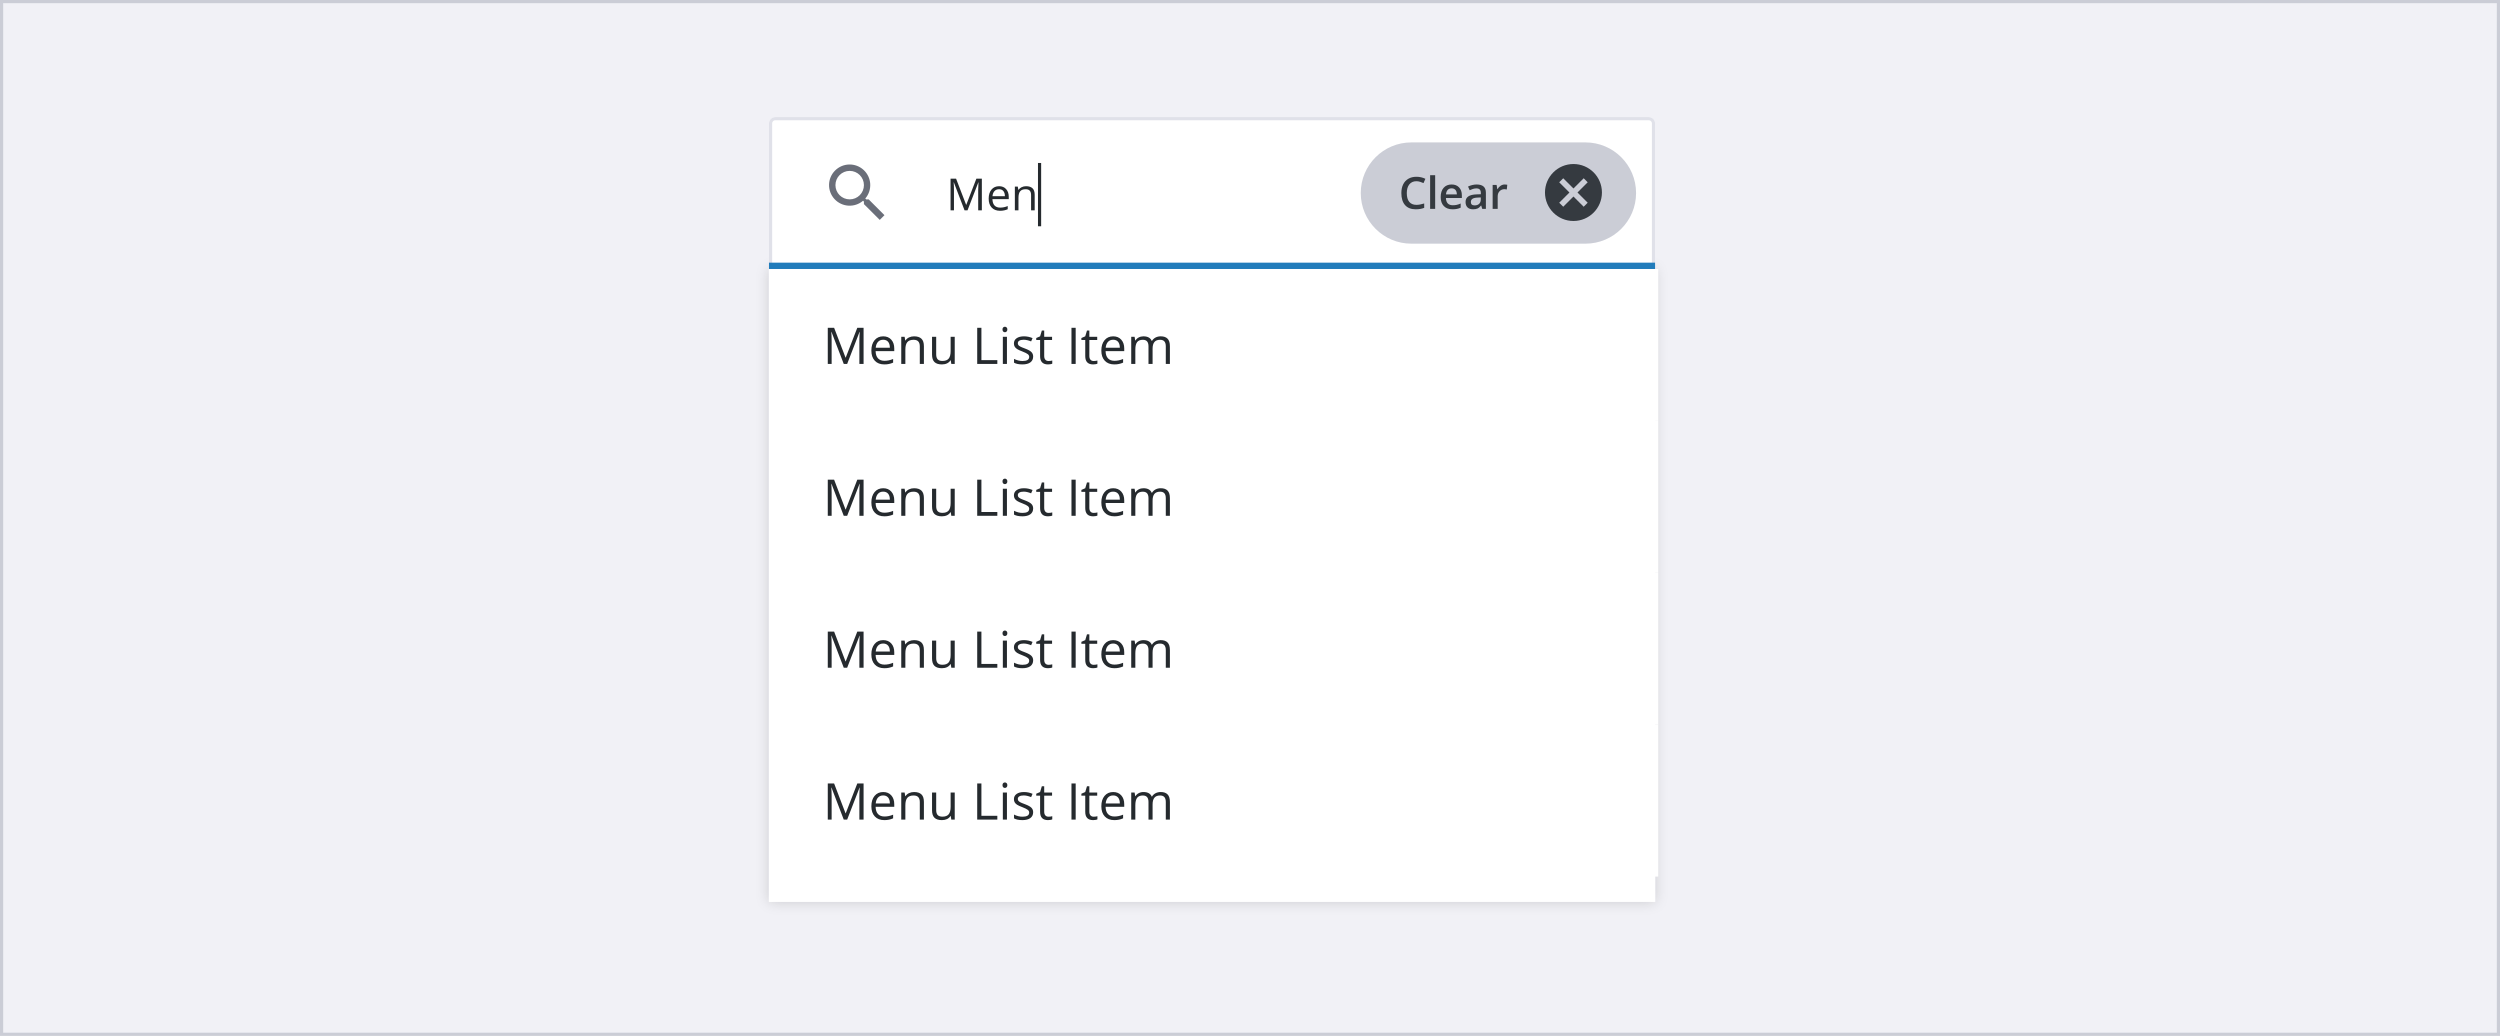
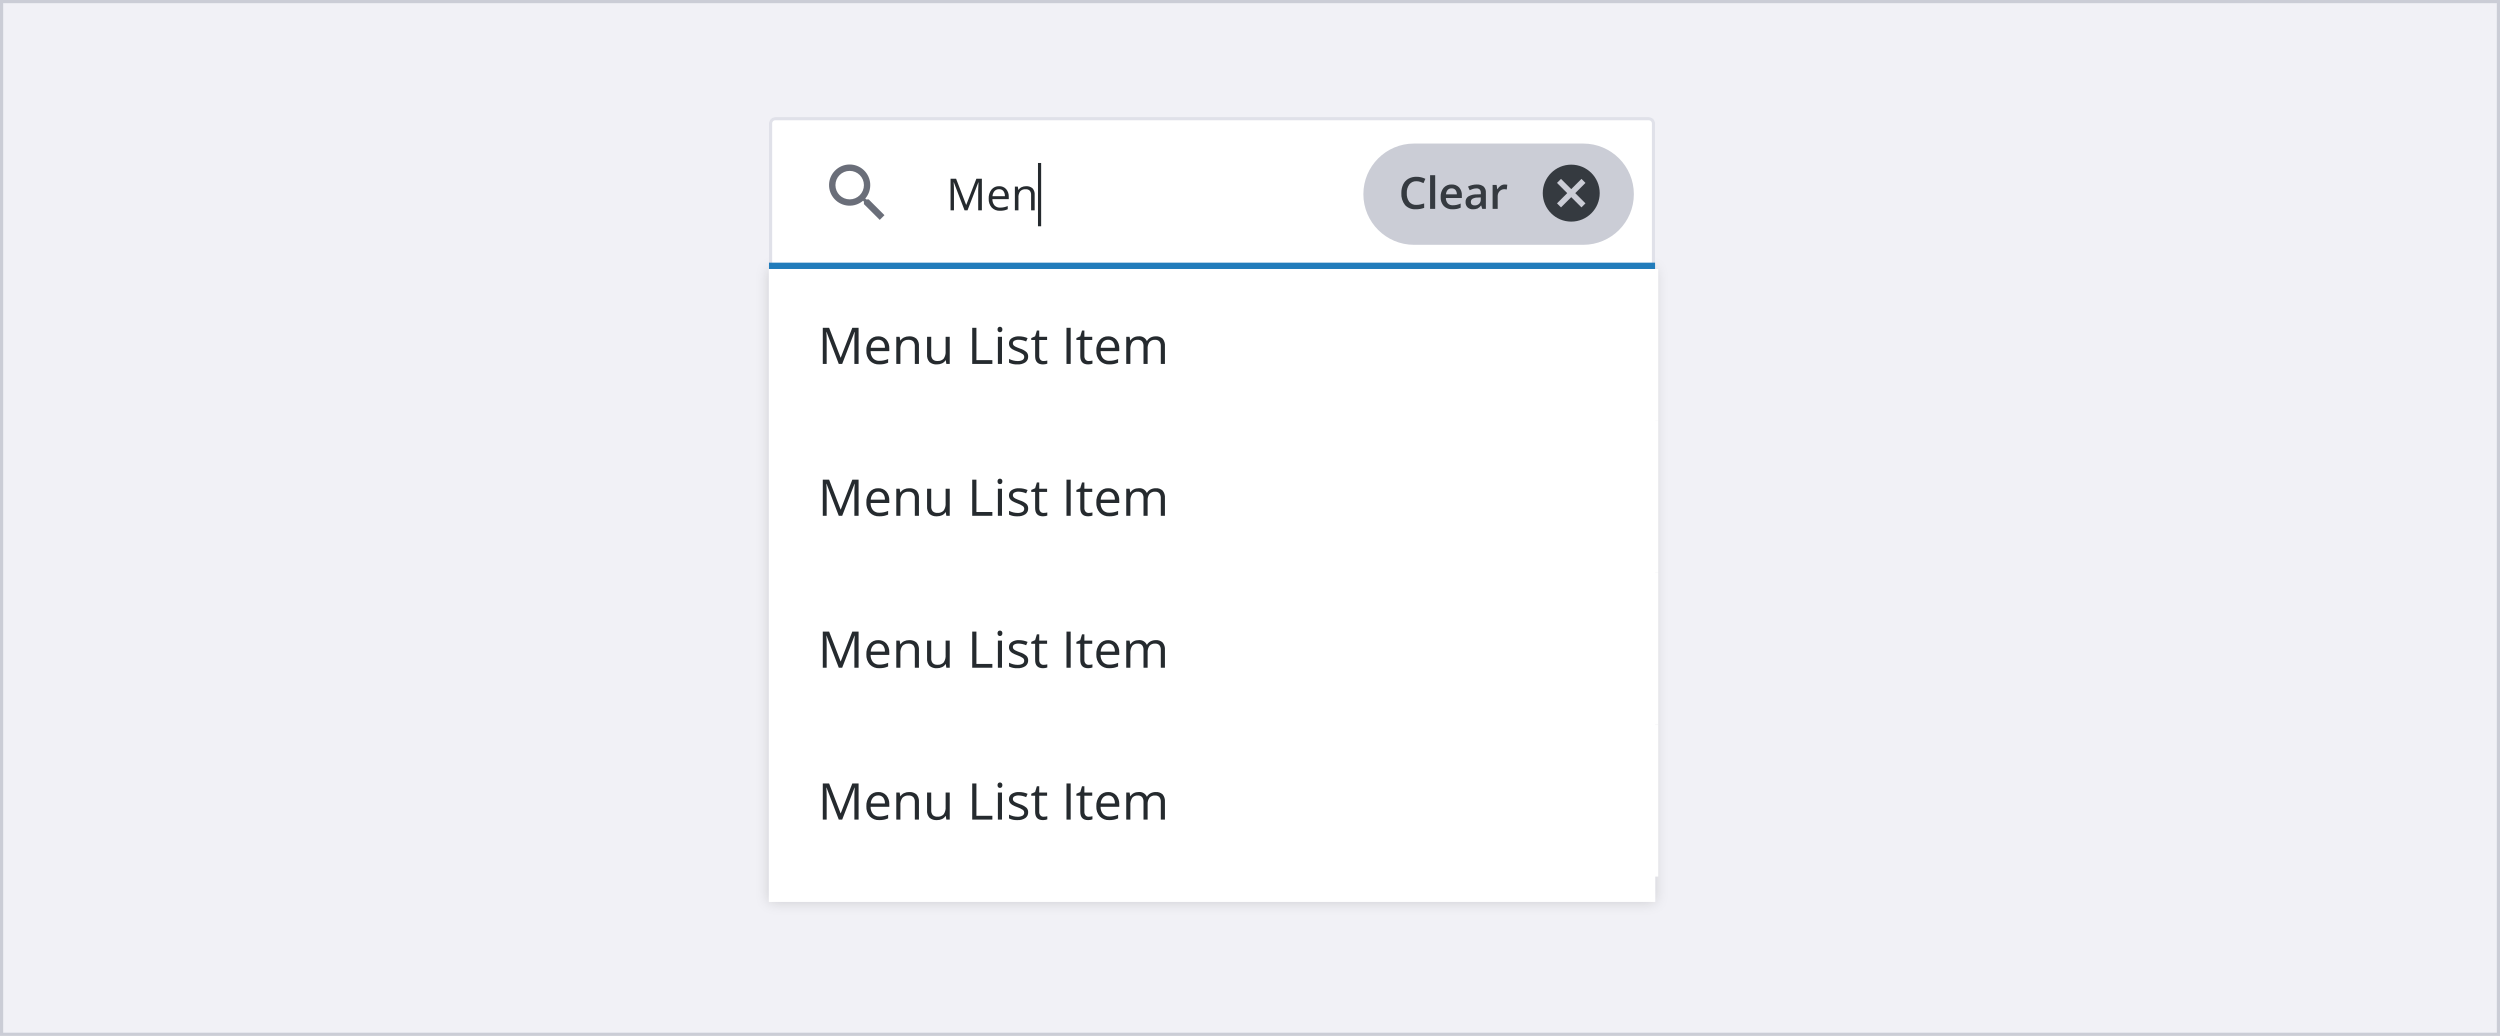
- <svg xmlns="http://www.w3.org/2000/svg" id="autocomplete-clear" width="790" height="327.333" viewBox="0 0 790 327.333">
+ <svg xmlns="http://www.w3.org/2000/svg" width="790" height="327.333">
  <defs>
-     <filter id="Rectangle_3464" x="237" y="79" width="292" height="212" filterUnits="userSpaceOnUse">
-       <feOffset input="SourceAlpha" />
+     <filter id="a" x="237" y="79" width="292" height="212" filterUnits="userSpaceOnUse">
+       <feOffset />
      <feGaussianBlur stdDeviation="2" result="blur" />
-       <feFlood flood-opacity="0.161" />
+       <feFlood flood-opacity=".161" />
      <feComposite operator="in" in2="blur" />
      <feComposite in="SourceGraphic" />
    </filter>
  </defs>
-   <g id="autocomplete-sizing">
-     <g id="Path_6582" data-name="Path 6582" fill="#f1f1f6">
-       <path d="M 789.5 326.833 L 0.5 326.833 L 0.5 0.5 L 789.5 0.5 L 789.5 326.833 Z" stroke="none" />
-       <path d="M 1 1 L 1 326.333 L 789 326.333 L 789 1 L 1 1 M 0 0 L 790 0 L 790 327.333 L 0 327.333 L 0 0 Z" stroke="none" fill="#cbcdd6" />
+   <g data-name="Path 6582" fill="#f1f1f6">
+     <path d="M789.5 326.833H.5V.5h789v326.333Z" />
+     <path d="M1 1v325.333h788V1H1M0 0h790v327.333H0V0Z" fill="#cbcdd6" />
+   </g>
+   <g data-name="Group 156790">
+     <g filter="url(#a)">
+       <path data-name="Rectangle 3464" fill="#fff" d="M243 85h280v200H243z" />
    </g>
-   </g>
-   <g id="Group_156790" data-name="Group 156790" transform="translate(0 -57)">
-     <g transform="matrix(1, 0, 0, 1, 0, 57)" filter="url(#Rectangle_3464)">
-       <rect id="Rectangle_3464-2" data-name="Rectangle 3464" width="280" height="200" transform="translate(243 85)" fill="#fff" />
-     </g>
-     <g id="Group_156742" data-name="Group 156742" transform="translate(192 14)">
-       <g id="List_Item_Radio_Button" data-name="List Item Radio Button" transform="translate(52 272)">
-         <rect id="Rectangle_3287" data-name="Rectangle 3287" width="280" height="48" fill="#fff" />
-         <g id="Group_156762" data-name="Group 156762" transform="translate(7)">
-           <text id="Menu_List_Item" data-name="Menu List Item" transform="translate(9 30)" fill="#252a2e" font-size="16" font-family="OpenSans, Open Sans">
-             <tspan x="0" y="0">Menu List Item</tspan>
-           </text>
+     <g data-name="Group 156742">
+       <g data-name="List Item Radio Button">
+         <path data-name="Rectangle 3287" fill="#fff" d="M244 229h280v48H244z" />
+         <g data-name="Group 156762">
+           <path data-name="Path 6669" d="m265.055 259-3.875-10.125h-.062q.109 1.2.109 2.859V259H260v-11.422h2l3.618 9.422h.062l3.65-9.422h1.984V259h-1.329v-7.359q0-1.266.109-2.75h-.064L266.13 259Zm12.813.156a3.934 3.934 0 0 1-3-1.156 4.476 4.476 0 0 1-1.1-3.211 4.964 4.964 0 0 1 1.025-3.289 3.387 3.387 0 0 1 2.737-1.219 3.229 3.229 0 0 1 2.548 1.059 4.057 4.057 0 0 1 .938 2.793v.82h-5.9a3.394 3.394 0 0 0 .762 2.289 2.635 2.635 0 0 0 2.035.781 6.9 6.9 0 0 0 2.734-.578v1.155a6.863 6.863 0 0 1-1.3.426 7.31 7.31 0 0 1-1.479.13Zm-.352-7.789a2.118 2.118 0 0 0-1.645.672 3.1 3.1 0 0 0-.722 1.861h4.481a2.851 2.851 0 0 0-.547-1.879 1.925 1.925 0 0 0-1.567-.654Zm11.57 7.633v-5.539a2.235 2.235 0 0 0-.476-1.561 1.941 1.941 0 0 0-1.492-.516 2.461 2.461 0 0 0-1.969.727 3.668 3.668 0 0 0-.625 2.4V259h-1.294v-8.562h1.055l.211 1.172h.063a2.648 2.648 0 0 1 1.117-.98 3.63 3.63 0 0 1 1.6-.348 3.252 3.252 0 0 1 2.328.746 3.175 3.175 0 0 1 .781 2.387V259Zm5.18-8.562v5.555a2.235 2.235 0 0 0 .477 1.563 1.941 1.941 0 0 0 1.487.514 2.435 2.435 0 0 0 1.965-.734 3.7 3.7 0 0 0 .621-2.4v-4.5h1.3V259h-1.07l-.186-1.148h-.07a2.585 2.585 0 0 1-1.105.969 3.716 3.716 0 0 1-1.613.336 3.273 3.273 0 0 1-2.342-.743 3.159 3.159 0 0 1-.777-2.375v-5.6ZM307.219 259v-11.422h1.328V257.8h5.039v1.2Zm9.411 0h-1.3v-8.562h1.3Zm-1.411-10.883a.861.861 0 0 1 .219-.652.764.764 0 0 1 .547-.207.764.764 0 0 1 .539.211.846.846 0 0 1 .227.648.859.859 0 0 1-.227.652.757.757 0 0 1-.539.215.749.749 0 0 1-.547-.215.877.877 0 0 1-.219-.652Zm9.68 8.547a2.145 2.145 0 0 1-.891 1.844 4.186 4.186 0 0 1-2.5.648 5.436 5.436 0 0 1-2.656-.539v-1.2a6.424 6.424 0 0 0 1.324.492 5.53 5.53 0 0 0 1.363.18 3.092 3.092 0 0 0 1.563-.324 1.072 1.072 0 0 0 .547-.988 1.073 1.073 0 0 0-.434-.855 6.82 6.82 0 0 0-1.691-.84 9.172 9.172 0 0 1-1.7-.777 2.321 2.321 0 0 1-.75-.754 1.966 1.966 0 0 1-.244-1.012 1.921 1.921 0 0 1 .852-1.652 3.968 3.968 0 0 1 2.336-.605 6.835 6.835 0 0 1 2.7.563l-.46 1.055a6.2 6.2 0 0 0-2.336-.531 2.688 2.688 0 0 0-1.391.289.894.894 0 0 0-.469.8.971.971 0 0 0 .176.586 1.735 1.735 0 0 0 .566.461 12.658 12.658 0 0 0 1.5.633 5.6 5.6 0 0 1 2.06 1.112 1.97 1.97 0 0 1 .535 1.414Zm4.875 1.422a4.236 4.236 0 0 0 .664-.051 4.3 4.3 0 0 0 .508-.105v.992a2.371 2.371 0 0 1-.621.168 4.664 4.664 0 0 1-.738.066q-2.484 0-2.484-2.617v-5.094h-1.228v-.625l1.227-.539.547-1.828h.75v1.984h2.484v1.008h-2.484v5.039a1.734 1.734 0 0 0 .367 1.188 1.278 1.278 0 0 0 1.008.414Zm7.234.914v-11.422h1.328V259Zm7.031-.914a4.236 4.236 0 0 0 .664-.051 4.3 4.3 0 0 0 .508-.105v.992a2.371 2.371 0 0 1-.621.168 4.664 4.664 0 0 1-.738.066q-2.484 0-2.484-2.617v-5.094h-1.227v-.625l1.227-.539.547-1.828h.75v1.984h2.484v1.008h-2.485v5.039a1.734 1.734 0 0 0 .366 1.188 1.278 1.278 0 0 0 1.009.414Zm6.5 1.07a3.934 3.934 0 0 1-3-1.156 4.476 4.476 0 0 1-1.1-3.211 4.964 4.964 0 0 1 1.026-3.289 3.387 3.387 0 0 1 2.738-1.219 3.229 3.229 0 0 1 2.547 1.059 4.057 4.057 0 0 1 .938 2.793v.82h-5.9a3.394 3.394 0 0 0 .762 2.289 2.635 2.635 0 0 0 2.035.781 6.9 6.9 0 0 0 2.734-.578v1.155a6.863 6.863 0 0 1-1.3.426 7.31 7.31 0 0 1-1.48.13Zm-.352-7.789a2.118 2.118 0 0 0-1.645.672 3.1 3.1 0 0 0-.721 1.861h4.477a2.851 2.851 0 0 0-.548-1.88 1.925 1.925 0 0 0-1.562-.653ZM366.813 259v-5.57a2.312 2.312 0 0 0-.437-1.535 1.692 1.692 0 0 0-1.359-.512 2.195 2.195 0 0 0-1.789.7 3.3 3.3 0 0 0-.578 2.141V259h-1.3v-5.57a2.312 2.312 0 0 0-.437-1.535 1.7 1.7 0 0 0-1.367-.512 2.118 2.118 0 0 0-1.785.73 3.953 3.953 0 0 0-.566 2.395V259h-1.3v-8.562h1.055l.211 1.172h.069a2.549 2.549 0 0 1 1.035-.977 3.162 3.162 0 0 1 1.5-.352 2.544 2.544 0 0 1 2.625 1.453h.063a2.73 2.73 0 0 1 1.109-1.062 3.442 3.442 0 0 1 1.656-.391 2.9 2.9 0 0 1 2.176.746 3.338 3.338 0 0 1 .723 2.387V259Z" fill="#252a2e" />
        </g>
      </g>
-       <g id="List_Item_Radio_Button-2" data-name="List Item Radio Button" transform="translate(52 224)">
-         <rect id="Rectangle_3287-2" data-name="Rectangle 3287" width="280" height="48" fill="#fff" />
-         <g id="Group_156762-2" data-name="Group 156762" transform="translate(7)">
-           <text id="Menu_List_Item-2" data-name="Menu List Item" transform="translate(9 30)" fill="#252a2e" font-size="16" font-family="OpenSans, Open Sans">
-             <tspan x="0" y="0">Menu List Item</tspan>
-           </text>
+       <g data-name="List Item Radio Button">
+         <path data-name="Rectangle 3287" fill="#fff" d="M244 181h280v48H244z" />
+         <g data-name="Group 156762">
+           <path data-name="Path 6668" d="m265.055 211-3.875-10.125h-.062q.109 1.2.109 2.859V211H260v-11.422h2l3.618 9.422h.062l3.65-9.422h1.984V211h-1.329v-7.359q0-1.266.109-2.75h-.064L266.13 211Zm12.813.156a3.934 3.934 0 0 1-3-1.156 4.476 4.476 0 0 1-1.1-3.211 4.964 4.964 0 0 1 1.025-3.289 3.387 3.387 0 0 1 2.737-1.219 3.229 3.229 0 0 1 2.548 1.059 4.057 4.057 0 0 1 .938 2.793v.82h-5.9a3.394 3.394 0 0 0 .762 2.289 2.635 2.635 0 0 0 2.035.781 6.9 6.9 0 0 0 2.734-.578v1.155a6.863 6.863 0 0 1-1.3.426 7.31 7.31 0 0 1-1.479.13Zm-.352-7.789a2.118 2.118 0 0 0-1.645.672 3.1 3.1 0 0 0-.722 1.861h4.481a2.851 2.851 0 0 0-.547-1.879 1.925 1.925 0 0 0-1.567-.654Zm11.57 7.633v-5.539a2.235 2.235 0 0 0-.476-1.561 1.941 1.941 0 0 0-1.492-.516 2.461 2.461 0 0 0-1.969.727 3.668 3.668 0 0 0-.625 2.4V211h-1.294v-8.562h1.055l.211 1.172h.063a2.648 2.648 0 0 1 1.117-.98 3.63 3.63 0 0 1 1.6-.348 3.252 3.252 0 0 1 2.328.746 3.175 3.175 0 0 1 .781 2.387V211Zm5.18-8.562v5.555a2.235 2.235 0 0 0 .477 1.563 1.941 1.941 0 0 0 1.487.514 2.435 2.435 0 0 0 1.965-.734 3.7 3.7 0 0 0 .621-2.4v-4.5h1.3V211h-1.07l-.186-1.148h-.07a2.585 2.585 0 0 1-1.105.969 3.716 3.716 0 0 1-1.613.336 3.273 3.273 0 0 1-2.342-.743 3.159 3.159 0 0 1-.777-2.375v-5.6ZM307.219 211v-11.422h1.328V209.8h5.039v1.2Zm9.411 0h-1.3v-8.562h1.3Zm-1.411-10.883a.861.861 0 0 1 .219-.652.764.764 0 0 1 .547-.207.764.764 0 0 1 .539.211.846.846 0 0 1 .227.648.859.859 0 0 1-.227.652.757.757 0 0 1-.539.215.749.749 0 0 1-.547-.215.877.877 0 0 1-.219-.652Zm9.68 8.547a2.145 2.145 0 0 1-.891 1.844 4.186 4.186 0 0 1-2.5.648 5.436 5.436 0 0 1-2.656-.539v-1.2a6.424 6.424 0 0 0 1.324.492 5.53 5.53 0 0 0 1.363.18 3.092 3.092 0 0 0 1.563-.324 1.072 1.072 0 0 0 .547-.988 1.073 1.073 0 0 0-.434-.855 6.82 6.82 0 0 0-1.691-.84 9.172 9.172 0 0 1-1.7-.777 2.321 2.321 0 0 1-.75-.754 1.966 1.966 0 0 1-.244-1.012 1.921 1.921 0 0 1 .852-1.652 3.968 3.968 0 0 1 2.336-.605 6.835 6.835 0 0 1 2.7.563l-.46 1.055a6.2 6.2 0 0 0-2.336-.531 2.688 2.688 0 0 0-1.391.289.894.894 0 0 0-.469.8.971.971 0 0 0 .176.586 1.735 1.735 0 0 0 .566.461 12.658 12.658 0 0 0 1.5.633 5.6 5.6 0 0 1 2.06 1.112 1.97 1.97 0 0 1 .535 1.414Zm4.875 1.422a4.236 4.236 0 0 0 .664-.051 4.3 4.3 0 0 0 .508-.105v.992a2.371 2.371 0 0 1-.621.168 4.664 4.664 0 0 1-.738.066q-2.484 0-2.484-2.617v-5.094h-1.228v-.625l1.227-.539.547-1.828h.75v1.984h2.484v1.008h-2.484v5.039a1.734 1.734 0 0 0 .367 1.188 1.278 1.278 0 0 0 1.008.414Zm7.234.914v-11.422h1.328V211Zm7.031-.914a4.236 4.236 0 0 0 .664-.051 4.3 4.3 0 0 0 .508-.105v.992a2.371 2.371 0 0 1-.621.168 4.664 4.664 0 0 1-.738.066q-2.484 0-2.484-2.617v-5.094h-1.227v-.625l1.227-.539.547-1.828h.75v1.984h2.484v1.008h-2.485v5.039a1.734 1.734 0 0 0 .366 1.188 1.278 1.278 0 0 0 1.009.414Zm6.5 1.07a3.934 3.934 0 0 1-3-1.156 4.476 4.476 0 0 1-1.1-3.211 4.964 4.964 0 0 1 1.026-3.289 3.387 3.387 0 0 1 2.738-1.219 3.229 3.229 0 0 1 2.547 1.059 4.057 4.057 0 0 1 .938 2.793v.82h-5.9a3.394 3.394 0 0 0 .762 2.289 2.635 2.635 0 0 0 2.035.781 6.9 6.9 0 0 0 2.734-.578v1.155a6.863 6.863 0 0 1-1.3.426 7.31 7.31 0 0 1-1.48.13Zm-.352-7.789a2.118 2.118 0 0 0-1.645.672 3.1 3.1 0 0 0-.721 1.861h4.477a2.851 2.851 0 0 0-.548-1.88 1.925 1.925 0 0 0-1.562-.653ZM366.813 211v-5.57a2.312 2.312 0 0 0-.437-1.535 1.692 1.692 0 0 0-1.359-.512 2.195 2.195 0 0 0-1.789.7 3.3 3.3 0 0 0-.578 2.141V211h-1.3v-5.57a2.312 2.312 0 0 0-.437-1.535 1.7 1.7 0 0 0-1.367-.512 2.118 2.118 0 0 0-1.785.73 3.953 3.953 0 0 0-.566 2.395V211h-1.3v-8.562h1.055l.211 1.172h.069a2.549 2.549 0 0 1 1.035-.977 3.162 3.162 0 0 1 1.5-.352 2.544 2.544 0 0 1 2.625 1.453h.063a2.73 2.73 0 0 1 1.109-1.062 3.442 3.442 0 0 1 1.656-.391 2.9 2.9 0 0 1 2.176.746 3.338 3.338 0 0 1 .723 2.387V211Z" fill="#252a2e" />
        </g>
      </g>
-       <g id="List_Item_Radio_Button-3" data-name="List Item Radio Button" transform="translate(52 176)">
-         <rect id="Rectangle_3287-3" data-name="Rectangle 3287" width="280" height="48" fill="#fff" />
-         <g id="Group_156762-3" data-name="Group 156762" transform="translate(7)">
-           <text id="Menu_List_Item-3" data-name="Menu List Item" transform="translate(9 30)" fill="#252a2e" font-size="16" font-family="OpenSans, Open Sans">
-             <tspan x="0" y="0">Menu List Item</tspan>
-           </text>
+       <g data-name="List Item Radio Button">
+         <path data-name="Rectangle 3287" fill="#fff" d="M244 133h280v48H244z" />
+         <g data-name="Group 156762">
+           <path data-name="Path 6667" d="m265.055 163-3.875-10.125h-.062q.109 1.2.109 2.859V163H260v-11.422h2l3.618 9.422h.062l3.65-9.422h1.984V163h-1.329v-7.359q0-1.266.109-2.75h-.064L266.13 163Zm12.813.156a3.934 3.934 0 0 1-3-1.156 4.476 4.476 0 0 1-1.1-3.211 4.964 4.964 0 0 1 1.025-3.289 3.387 3.387 0 0 1 2.737-1.219 3.229 3.229 0 0 1 2.548 1.059 4.057 4.057 0 0 1 .938 2.793v.82h-5.9a3.394 3.394 0 0 0 .762 2.289 2.635 2.635 0 0 0 2.035.781 6.9 6.9 0 0 0 2.734-.578v1.155a6.863 6.863 0 0 1-1.3.426 7.31 7.31 0 0 1-1.479.13Zm-.352-7.789a2.118 2.118 0 0 0-1.645.672 3.1 3.1 0 0 0-.722 1.861h4.481a2.851 2.851 0 0 0-.547-1.879 1.925 1.925 0 0 0-1.567-.654Zm11.57 7.633v-5.539a2.235 2.235 0 0 0-.476-1.561 1.941 1.941 0 0 0-1.492-.516 2.461 2.461 0 0 0-1.969.727 3.668 3.668 0 0 0-.625 2.4V163h-1.294v-8.562h1.055l.211 1.172h.063a2.648 2.648 0 0 1 1.117-.98 3.63 3.63 0 0 1 1.6-.348 3.252 3.252 0 0 1 2.328.746 3.175 3.175 0 0 1 .781 2.387V163Zm5.18-8.562v5.555a2.235 2.235 0 0 0 .477 1.563 1.941 1.941 0 0 0 1.487.514 2.435 2.435 0 0 0 1.965-.734 3.7 3.7 0 0 0 .621-2.4v-4.5h1.3V163h-1.07l-.186-1.148h-.07a2.585 2.585 0 0 1-1.105.969 3.716 3.716 0 0 1-1.613.336 3.273 3.273 0 0 1-2.342-.743 3.159 3.159 0 0 1-.777-2.375v-5.6ZM307.219 163v-11.422h1.328V161.8h5.039v1.2Zm9.411 0h-1.3v-8.562h1.3Zm-1.411-10.883a.861.861 0 0 1 .219-.652.764.764 0 0 1 .547-.207.764.764 0 0 1 .539.211.846.846 0 0 1 .227.648.859.859 0 0 1-.227.652.757.757 0 0 1-.539.215.749.749 0 0 1-.547-.215.877.877 0 0 1-.219-.652Zm9.68 8.547a2.145 2.145 0 0 1-.891 1.844 4.186 4.186 0 0 1-2.5.648 5.436 5.436 0 0 1-2.656-.539v-1.2a6.424 6.424 0 0 0 1.324.492 5.53 5.53 0 0 0 1.363.18 3.092 3.092 0 0 0 1.563-.324 1.072 1.072 0 0 0 .547-.988 1.073 1.073 0 0 0-.434-.855 6.82 6.82 0 0 0-1.691-.84 9.172 9.172 0 0 1-1.7-.777 2.321 2.321 0 0 1-.75-.754 1.966 1.966 0 0 1-.244-1.012 1.921 1.921 0 0 1 .852-1.652 3.968 3.968 0 0 1 2.336-.605 6.835 6.835 0 0 1 2.7.563l-.46 1.055a6.2 6.2 0 0 0-2.336-.531 2.688 2.688 0 0 0-1.391.289.894.894 0 0 0-.469.8.971.971 0 0 0 .176.586 1.735 1.735 0 0 0 .566.461 12.658 12.658 0 0 0 1.5.633 5.6 5.6 0 0 1 2.06 1.112 1.97 1.97 0 0 1 .535 1.414Zm4.875 1.422a4.236 4.236 0 0 0 .664-.051 4.3 4.3 0 0 0 .508-.105v.992a2.371 2.371 0 0 1-.621.168 4.664 4.664 0 0 1-.738.066q-2.484 0-2.484-2.617v-5.094h-1.228v-.625l1.227-.539.547-1.828h.75v1.984h2.484v1.008h-2.484v5.039a1.734 1.734 0 0 0 .367 1.188 1.278 1.278 0 0 0 1.008.414Zm7.234.914v-11.422h1.328V163Zm7.031-.914a4.236 4.236 0 0 0 .664-.051 4.3 4.3 0 0 0 .508-.105v.992a2.371 2.371 0 0 1-.621.168 4.664 4.664 0 0 1-.738.066q-2.484 0-2.484-2.617v-5.094h-1.227v-.625l1.227-.539.547-1.828h.75v1.984h2.484v1.008h-2.485v5.039a1.734 1.734 0 0 0 .366 1.188 1.278 1.278 0 0 0 1.009.414Zm6.5 1.07a3.934 3.934 0 0 1-3-1.156 4.476 4.476 0 0 1-1.1-3.211 4.964 4.964 0 0 1 1.026-3.289 3.387 3.387 0 0 1 2.738-1.219 3.229 3.229 0 0 1 2.547 1.059 4.057 4.057 0 0 1 .938 2.793v.82h-5.9a3.394 3.394 0 0 0 .762 2.289 2.635 2.635 0 0 0 2.035.781 6.9 6.9 0 0 0 2.734-.578v1.155a6.863 6.863 0 0 1-1.3.426 7.31 7.31 0 0 1-1.48.13Zm-.352-7.789a2.118 2.118 0 0 0-1.645.672 3.1 3.1 0 0 0-.721 1.861h4.477a2.851 2.851 0 0 0-.548-1.88 1.925 1.925 0 0 0-1.562-.653ZM366.813 163v-5.57a2.312 2.312 0 0 0-.437-1.535 1.692 1.692 0 0 0-1.359-.512 2.195 2.195 0 0 0-1.789.7 3.3 3.3 0 0 0-.578 2.141V163h-1.3v-5.57a2.312 2.312 0 0 0-.437-1.535 1.7 1.7 0 0 0-1.367-.512 2.118 2.118 0 0 0-1.785.73 3.953 3.953 0 0 0-.566 2.395V163h-1.3v-8.562h1.055l.211 1.172h.069a2.549 2.549 0 0 1 1.035-.977 3.162 3.162 0 0 1 1.5-.352 2.544 2.544 0 0 1 2.625 1.453h.063a2.73 2.73 0 0 1 1.109-1.062 3.442 3.442 0 0 1 1.656-.391 2.9 2.9 0 0 1 2.176.746 3.338 3.338 0 0 1 .723 2.387V163Z" fill="#252a2e" />
        </g>
      </g>
-       <g id="List_Item_Radio_Button-4" data-name="List Item Radio Button" transform="translate(52 128)">
-         <rect id="Rectangle_3287-4" data-name="Rectangle 3287" width="280" height="48" fill="#fff" />
-         <g id="Group_156762-4" data-name="Group 156762" transform="translate(7)">
-           <text id="Menu_List_Item-4" data-name="Menu List Item" transform="translate(9 30)" fill="#252a2e" font-size="16" font-family="OpenSans, Open Sans">
-             <tspan x="0" y="0">Menu List Item</tspan>
-           </text>
+       <g data-name="List Item Radio Button">
+         <path data-name="Rectangle 3287" fill="#fff" d="M244 85h280v48H244z" />
+         <g data-name="Group 156762">
+           <path data-name="Path 6666" d="m265.055 115-3.875-10.125h-.062q.109 1.2.109 2.859V115H260v-11.422h2l3.618 9.422h.062l3.65-9.422h1.984V115h-1.329v-7.359q0-1.266.109-2.75h-.064L266.13 115Zm12.813.156a3.934 3.934 0 0 1-3-1.156 4.476 4.476 0 0 1-1.1-3.211 4.964 4.964 0 0 1 1.025-3.289 3.387 3.387 0 0 1 2.737-1.219 3.229 3.229 0 0 1 2.548 1.059 4.057 4.057 0 0 1 .938 2.793v.82h-5.9a3.394 3.394 0 0 0 .762 2.289 2.635 2.635 0 0 0 2.035.781 6.9 6.9 0 0 0 2.734-.578v1.155a6.863 6.863 0 0 1-1.3.426 7.31 7.31 0 0 1-1.479.13Zm-.352-7.789a2.118 2.118 0 0 0-1.645.672 3.1 3.1 0 0 0-.722 1.861h4.481a2.851 2.851 0 0 0-.547-1.879 1.925 1.925 0 0 0-1.567-.654Zm11.57 7.633v-5.539a2.235 2.235 0 0 0-.476-1.561 1.941 1.941 0 0 0-1.492-.516 2.461 2.461 0 0 0-1.969.727 3.668 3.668 0 0 0-.625 2.4V115h-1.294v-8.562h1.055l.211 1.172h.063a2.648 2.648 0 0 1 1.117-.98 3.63 3.63 0 0 1 1.6-.348 3.252 3.252 0 0 1 2.328.746 3.175 3.175 0 0 1 .781 2.387V115Zm5.18-8.562v5.555a2.235 2.235 0 0 0 .477 1.563 1.941 1.941 0 0 0 1.487.514 2.435 2.435 0 0 0 1.965-.734 3.7 3.7 0 0 0 .621-2.4v-4.5h1.3V115h-1.07l-.186-1.148h-.07a2.585 2.585 0 0 1-1.105.969 3.716 3.716 0 0 1-1.613.336 3.273 3.273 0 0 1-2.342-.743 3.159 3.159 0 0 1-.777-2.375v-5.6ZM307.219 115v-11.422h1.328V113.8h5.039v1.2Zm9.411 0h-1.3v-8.562h1.3Zm-1.411-10.883a.861.861 0 0 1 .219-.652.764.764 0 0 1 .547-.207.764.764 0 0 1 .539.211.846.846 0 0 1 .227.648.859.859 0 0 1-.227.652.757.757 0 0 1-.539.215.749.749 0 0 1-.547-.215.877.877 0 0 1-.219-.652Zm9.68 8.547a2.145 2.145 0 0 1-.891 1.844 4.186 4.186 0 0 1-2.5.648 5.436 5.436 0 0 1-2.656-.539v-1.2a6.424 6.424 0 0 0 1.324.492 5.53 5.53 0 0 0 1.363.18 3.092 3.092 0 0 0 1.563-.324 1.072 1.072 0 0 0 .547-.988 1.073 1.073 0 0 0-.434-.855 6.82 6.82 0 0 0-1.691-.84 9.172 9.172 0 0 1-1.7-.777 2.321 2.321 0 0 1-.75-.754 1.966 1.966 0 0 1-.244-1.012 1.921 1.921 0 0 1 .852-1.652 3.968 3.968 0 0 1 2.336-.605 6.835 6.835 0 0 1 2.7.563l-.46 1.055a6.2 6.2 0 0 0-2.336-.531 2.688 2.688 0 0 0-1.391.289.894.894 0 0 0-.469.8.971.971 0 0 0 .176.586 1.735 1.735 0 0 0 .566.461 12.658 12.658 0 0 0 1.5.633 5.6 5.6 0 0 1 2.06 1.112 1.97 1.97 0 0 1 .535 1.414Zm4.875 1.422a4.236 4.236 0 0 0 .664-.051 4.3 4.3 0 0 0 .508-.105v.992a2.371 2.371 0 0 1-.621.168 4.664 4.664 0 0 1-.738.066q-2.484 0-2.484-2.617v-5.094h-1.228v-.625l1.227-.539.547-1.828h.75v1.984h2.484v1.008h-2.484v5.039a1.734 1.734 0 0 0 .367 1.188 1.278 1.278 0 0 0 1.008.414Zm7.234.914v-11.422h1.328V115Zm7.031-.914a4.236 4.236 0 0 0 .664-.051 4.3 4.3 0 0 0 .508-.105v.992a2.371 2.371 0 0 1-.621.168 4.664 4.664 0 0 1-.738.066q-2.484 0-2.484-2.617v-5.094h-1.227v-.625l1.227-.539.547-1.828h.75v1.984h2.484v1.008h-2.485v5.039a1.734 1.734 0 0 0 .366 1.188 1.278 1.278 0 0 0 1.009.414Zm6.5 1.07a3.934 3.934 0 0 1-3-1.156 4.476 4.476 0 0 1-1.1-3.211 4.964 4.964 0 0 1 1.026-3.289 3.387 3.387 0 0 1 2.738-1.219 3.229 3.229 0 0 1 2.547 1.059 4.057 4.057 0 0 1 .938 2.793v.82h-5.9a3.394 3.394 0 0 0 .762 2.289 2.635 2.635 0 0 0 2.035.781 6.9 6.9 0 0 0 2.734-.578v1.155a6.863 6.863 0 0 1-1.3.426 7.31 7.31 0 0 1-1.48.13Zm-.352-7.789a2.118 2.118 0 0 0-1.645.672 3.1 3.1 0 0 0-.721 1.861h4.477a2.851 2.851 0 0 0-.548-1.88 1.925 1.925 0 0 0-1.562-.653ZM366.813 115v-5.57a2.312 2.312 0 0 0-.437-1.535 1.692 1.692 0 0 0-1.359-.512 2.195 2.195 0 0 0-1.789.7 3.3 3.3 0 0 0-.578 2.141V115h-1.3v-5.57a2.312 2.312 0 0 0-.437-1.535 1.7 1.7 0 0 0-1.367-.512 2.118 2.118 0 0 0-1.785.73 3.953 3.953 0 0 0-.566 2.395V115h-1.3v-8.562h1.055l.211 1.172h.069a2.549 2.549 0 0 1 1.035-.977 3.162 3.162 0 0 1 1.5-.352 2.544 2.544 0 0 1 2.625 1.453h.063a2.73 2.73 0 0 1 1.109-1.062 3.442 3.442 0 0 1 1.656-.391 2.9 2.9 0 0 1 2.176.746 3.338 3.338 0 0 1 .723 2.387V115Z" fill="#252a2e" />
        </g>
      </g>
    </g>
  </g>
-   <g id="Search_Input_-_Lrg" data-name="Search Input - Lrg" transform="translate(243 37)">
-     <g id="Rectangle_1841" data-name="Rectangle 1841" fill="#fff" stroke="#e0e1e9" stroke-width="1">
-       <path d="M2,0H278a2,2,0,0,1,2,2V48a0,0,0,0,1,0,0H0a0,0,0,0,1,0,0V2A2,2,0,0,1,2,0Z" stroke="none" />
-       <path d="M2,.5H278A1.5,1.5,0,0,1,279.5,2V47.5a0,0,0,0,1,0,0H.5a0,0,0,0,1,0,0V2A1.5,1.5,0,0,1,2,.5Z" fill="none" />
+   <g data-name="Search Input - Lrg">
+     <g data-name="Rectangle 1841" fill="#fff" stroke="#e0e1e9">
+       <path d="M245 37h276a2 2 0 0 1 2 2v46H243V39a2 2 0 0 1 2-2Z" stroke="none" />
+       <path d="M245 37.5h276a1.5 1.5 0 0 1 1.5 1.5v45.5h-279V39a1.5 1.5 0 0 1 1.5-1.5Z" fill="none" />
    </g>
-     <rect id="Bottom_Line" data-name="Bottom Line" width="280" height="2" transform="translate(0 46)" fill="#217cbb" />
-     <g id="Search_Icon" data-name="Search Icon" transform="translate(16 12)">
-       <path id="Path_6175" data-name="Path 6175" d="M0,0H24V24H0Z" fill="none" />
-       <path id="Path_6176" data-name="Path 6176" d="M15.5,14h-.79l-.28-.27a6.51,6.51,0,1,0-.7.7l.27.28v.79l5,4.99L20.49,19Zm-6,0A4.5,4.5,0,1,1,14,9.5,4.494,4.494,0,0,1,9.5,14Z" fill="#6a6e79" />
+     <path data-name="Bottom Line" fill="#217cbb" d="M243 83h280v2H243z" />
+     <g data-name="Search Icon">
+       <path data-name="Path 6175" d="M259 49h24v24h-24Z" fill="none" />
+       <path data-name="Path 6176" d="M274.5 63h-.79l-.28-.27a6.51 6.51 0 1 0-.7.7l.27.28v.79l5 4.99 1.49-1.49Zm-6 0a4.5 4.5 0 1 1 4.5-4.5 4.494 4.494 0 0 1-4.5 4.5Z" fill="#6a6e79" />
    </g>
-     <text id="Men" transform="translate(56 29.467)" fill="#252a2e" font-size="14" font-family="OpenSans, Open Sans">
-       <tspan x="0" y="0">Men</tspan>
-     </text>
-     <g id="search-clear-icon" transform="translate(248 14)" opacity="0">
-       <rect id="icon-box" width="20" height="20" fill="none" />
-       <path id="close" d="M72,229.2,70.8,228,66,232.8,61.2,228,60,229.2l4.8,4.8L60,238.8l1.2,1.2,4.8-4.8,4.8,4.8,1.2-1.2L67.2,234Z" transform="translate(-56 -224)" fill="#6a6e79" />
+     <path data-name="Path 6664" d="m304.8 66.467-3.394-8.859h-.054q.1 1.053.1 2.5v6.359h-1.078v-9.994h1.75l3.165 8.244h.055l3.192-8.244h1.736v9.994h-1.162v-6.439q0-1.107.1-2.406h-.055l-3.422 8.845Zm11.208.137a3.442 3.442 0 0 1-2.622-1.012 3.917 3.917 0 0 1-.96-2.81 4.344 4.344 0 0 1 .892-2.878 2.963 2.963 0 0 1 2.4-1.066 2.825 2.825 0 0 1 2.229.926 3.55 3.55 0 0 1 .82 2.444v.718H313.6a2.97 2.97 0 0 0 .667 2 2.305 2.305 0 0 0 1.781.684 6.035 6.035 0 0 0 2.393-.506v1.014a6.005 6.005 0 0 1-1.141.373 6.4 6.4 0 0 1-1.292.113Zm-.308-6.816a1.853 1.853 0 0 0-1.439.588 2.71 2.71 0 0 0-.632 1.627h3.917a2.5 2.5 0 0 0-.479-1.644 1.684 1.684 0 0 0-1.367-.571Zm10.124 6.679V61.62a1.955 1.955 0 0 0-.417-1.367 1.7 1.7 0 0 0-1.307-.451 2.153 2.153 0 0 0-1.723.636 3.21 3.21 0 0 0-.547 2.1v3.929h-1.13v-7.492h.923L321.8 60h.055a2.317 2.317 0 0 1 .978-.858 3.176 3.176 0 0 1 1.4-.3 2.846 2.846 0 0 1 2.037.653 2.778 2.778 0 0 1 .684 2.088v4.884Z" fill="#252a2e" />
+     <path fill="none" stroke="#252a2e" d="M328.5 51.5v20" />
+   </g>
+   <g data-name="Input Chip">
+     <g data-name="Group 6327" transform="translate(-267.173 -67.524)">
+       <rect data-name="Rectangle 3305" width="85.472" height="32" rx="16" transform="translate(698 112.887)" fill="#cbcdd6" />
+       <path d="m768.184 131.783-1.271 1.271-3.229-3.229-3.229 3.229-1.271-1.271 3.229-3.229-3.229-3.229 1.271-1.271 3.229 3.229 3.229-3.229 1.271 1.271-3.229 3.229Zm-4.5-12.229a9 9 0 0 0-9 9 9 9 0 0 0 9 9 9 9 0 0 0 9-9 9 9 0 0 0-9-9Z" fill="#353a40" fill-rule="evenodd" />
+       <path data-name="Rectangle 3227" fill="none" d="M751.737 116.887h24v24h-24z" />
    </g>
-     <line id="cursor" y2="20" transform="translate(85.5 14.5)" fill="none" stroke="#252a2e" stroke-width="1" />
-   </g>
-   <g id="Input_Chip" data-name="Input Chip" transform="translate(430 45)">
-     <g id="Group_6327" data-name="Group 6327" transform="translate(-698 -117)">
-       <rect id="Rectangle_3305" data-name="Rectangle 3305" width="87" height="32" rx="16" transform="translate(698 117)" fill="#cbcdd6" />
-       <g id="icon_delete_chip" transform="translate(753.265 121.164)">
-         <path id="icon_chip_delete" d="M154.389-10.882l-1.271,1.271-3.229-3.229L146.66-9.611l-1.271-1.271,3.229-3.229-3.229-3.229,1.271-1.271,3.229,3.229,3.229-3.229,1.271,1.271-3.229,3.229Zm-4.5-12.229a9,9,0,0,0-9,9,9,9,0,0,0,9,9,9,9,0,0,0,9-9,9,9,0,0,0-9-9Z" transform="translate(-137.942 25.778)" fill="#353a40" fill-rule="evenodd" />
-         <rect id="Rectangle_3227" data-name="Rectangle 3227" width="24" height="24" transform="translate(0)" fill="none" />
-       </g>
-     </g>
-     <text id="Clear" transform="translate(12 21)" fill="#353a40" font-size="14" font-family="OpenSans-Semibold, Open Sans" font-weight="600" letter-spacing="-0.008em">
-       <tspan x="0" y="0">Clear</tspan>
-     </text>
+     <path data-name="Path 6665" d="M447.571 57.264a2.693 2.693 0 0 0-2.215 1 4.266 4.266 0 0 0-.806 2.753 4.3 4.3 0 0 0 .776 2.783 2.74 2.74 0 0 0 2.246.943 5.9 5.9 0 0 0 1.228-.127q.595-.126 1.237-.325v1.4a7.5 7.5 0 0 1-2.664.446 4.261 4.261 0 0 1-3.373-1.33A5.562 5.562 0 0 1 442.827 61a6.147 6.147 0 0 1 .573-2.725 4.074 4.074 0 0 1 1.649-1.791 4.993 4.993 0 0 1 2.536-.622 6.294 6.294 0 0 1 2.83.643l-.588 1.36a8.777 8.777 0 0 0-1.07-.42 3.854 3.854 0 0 0-1.186-.181ZM453.516 66h-1.607V55.363h1.606Zm5.484.137a3.657 3.657 0 0 1-2.756-1.029 3.906 3.906 0 0 1-.995-2.833 4.285 4.285 0 0 1 .923-2.912 3.188 3.188 0 0 1 2.537-1.063 3.116 3.116 0 0 1 2.365.909 3.474 3.474 0 0 1 .868 2.5v.868H456.9a2.483 2.483 0 0 0 .6 1.697 2.071 2.071 0 0 0 1.579.591 5.829 5.829 0 0 0 1.248-.126 6.539 6.539 0 0 0 1.241-.42v1.305a4.932 4.932 0 0 1-1.189.4 7.294 7.294 0 0 1-1.379.113Zm-.291-6.617a1.614 1.614 0 0 0-1.227.48 2.313 2.313 0 0 0-.55 1.415h3.432a2.093 2.093 0 0 0-.452-1.415 1.543 1.543 0 0 0-1.203-.48Zm9.677 6.48-.321-1.053h-.055a3.1 3.1 0 0 1-1.1.94 3.481 3.481 0 0 1-1.422.25 2.406 2.406 0 0 1-1.74-.6 2.251 2.251 0 0 1-.625-1.7 2 2 0 0 1 .868-1.764 5.006 5.006 0 0 1 2.646-.649l1.306-.041v-.4a1.529 1.529 0 0 0-.343-1.091 1.38 1.38 0 0 0-1.049-.359 3.628 3.628 0 0 0-1.114.171 8.409 8.409 0 0 0-1.025.4l-.52-1.148a5.591 5.591 0 0 1 1.347-.489 6.2 6.2 0 0 1 1.383-.167 3.27 3.27 0 0 1 2.177.629 2.462 2.462 0 0 1 .735 1.976V66Zm-2.393-1.094a1.99 1.99 0 0 0 1.4-.489 1.772 1.772 0 0 0 .53-1.371v-.656l-.971.041a3.321 3.321 0 0 0-1.651.379 1.153 1.153 0 0 0-.516 1.036 1.011 1.011 0 0 0 .3.783 1.292 1.292 0 0 0 .908.277ZM475.5 58.3a3.867 3.867 0 0 1 .8.068l-.157 1.5a3.036 3.036 0 0 0-.711-.082 2.057 2.057 0 0 0-1.562.629 2.273 2.273 0 0 0-.6 1.634V66h-1.606v-7.561h1.258l.212 1.333h.082a3 3 0 0 1 .984-1.072 2.332 2.332 0 0 1 1.3-.4Z" fill="#353a40" />
  </g>
</svg>
